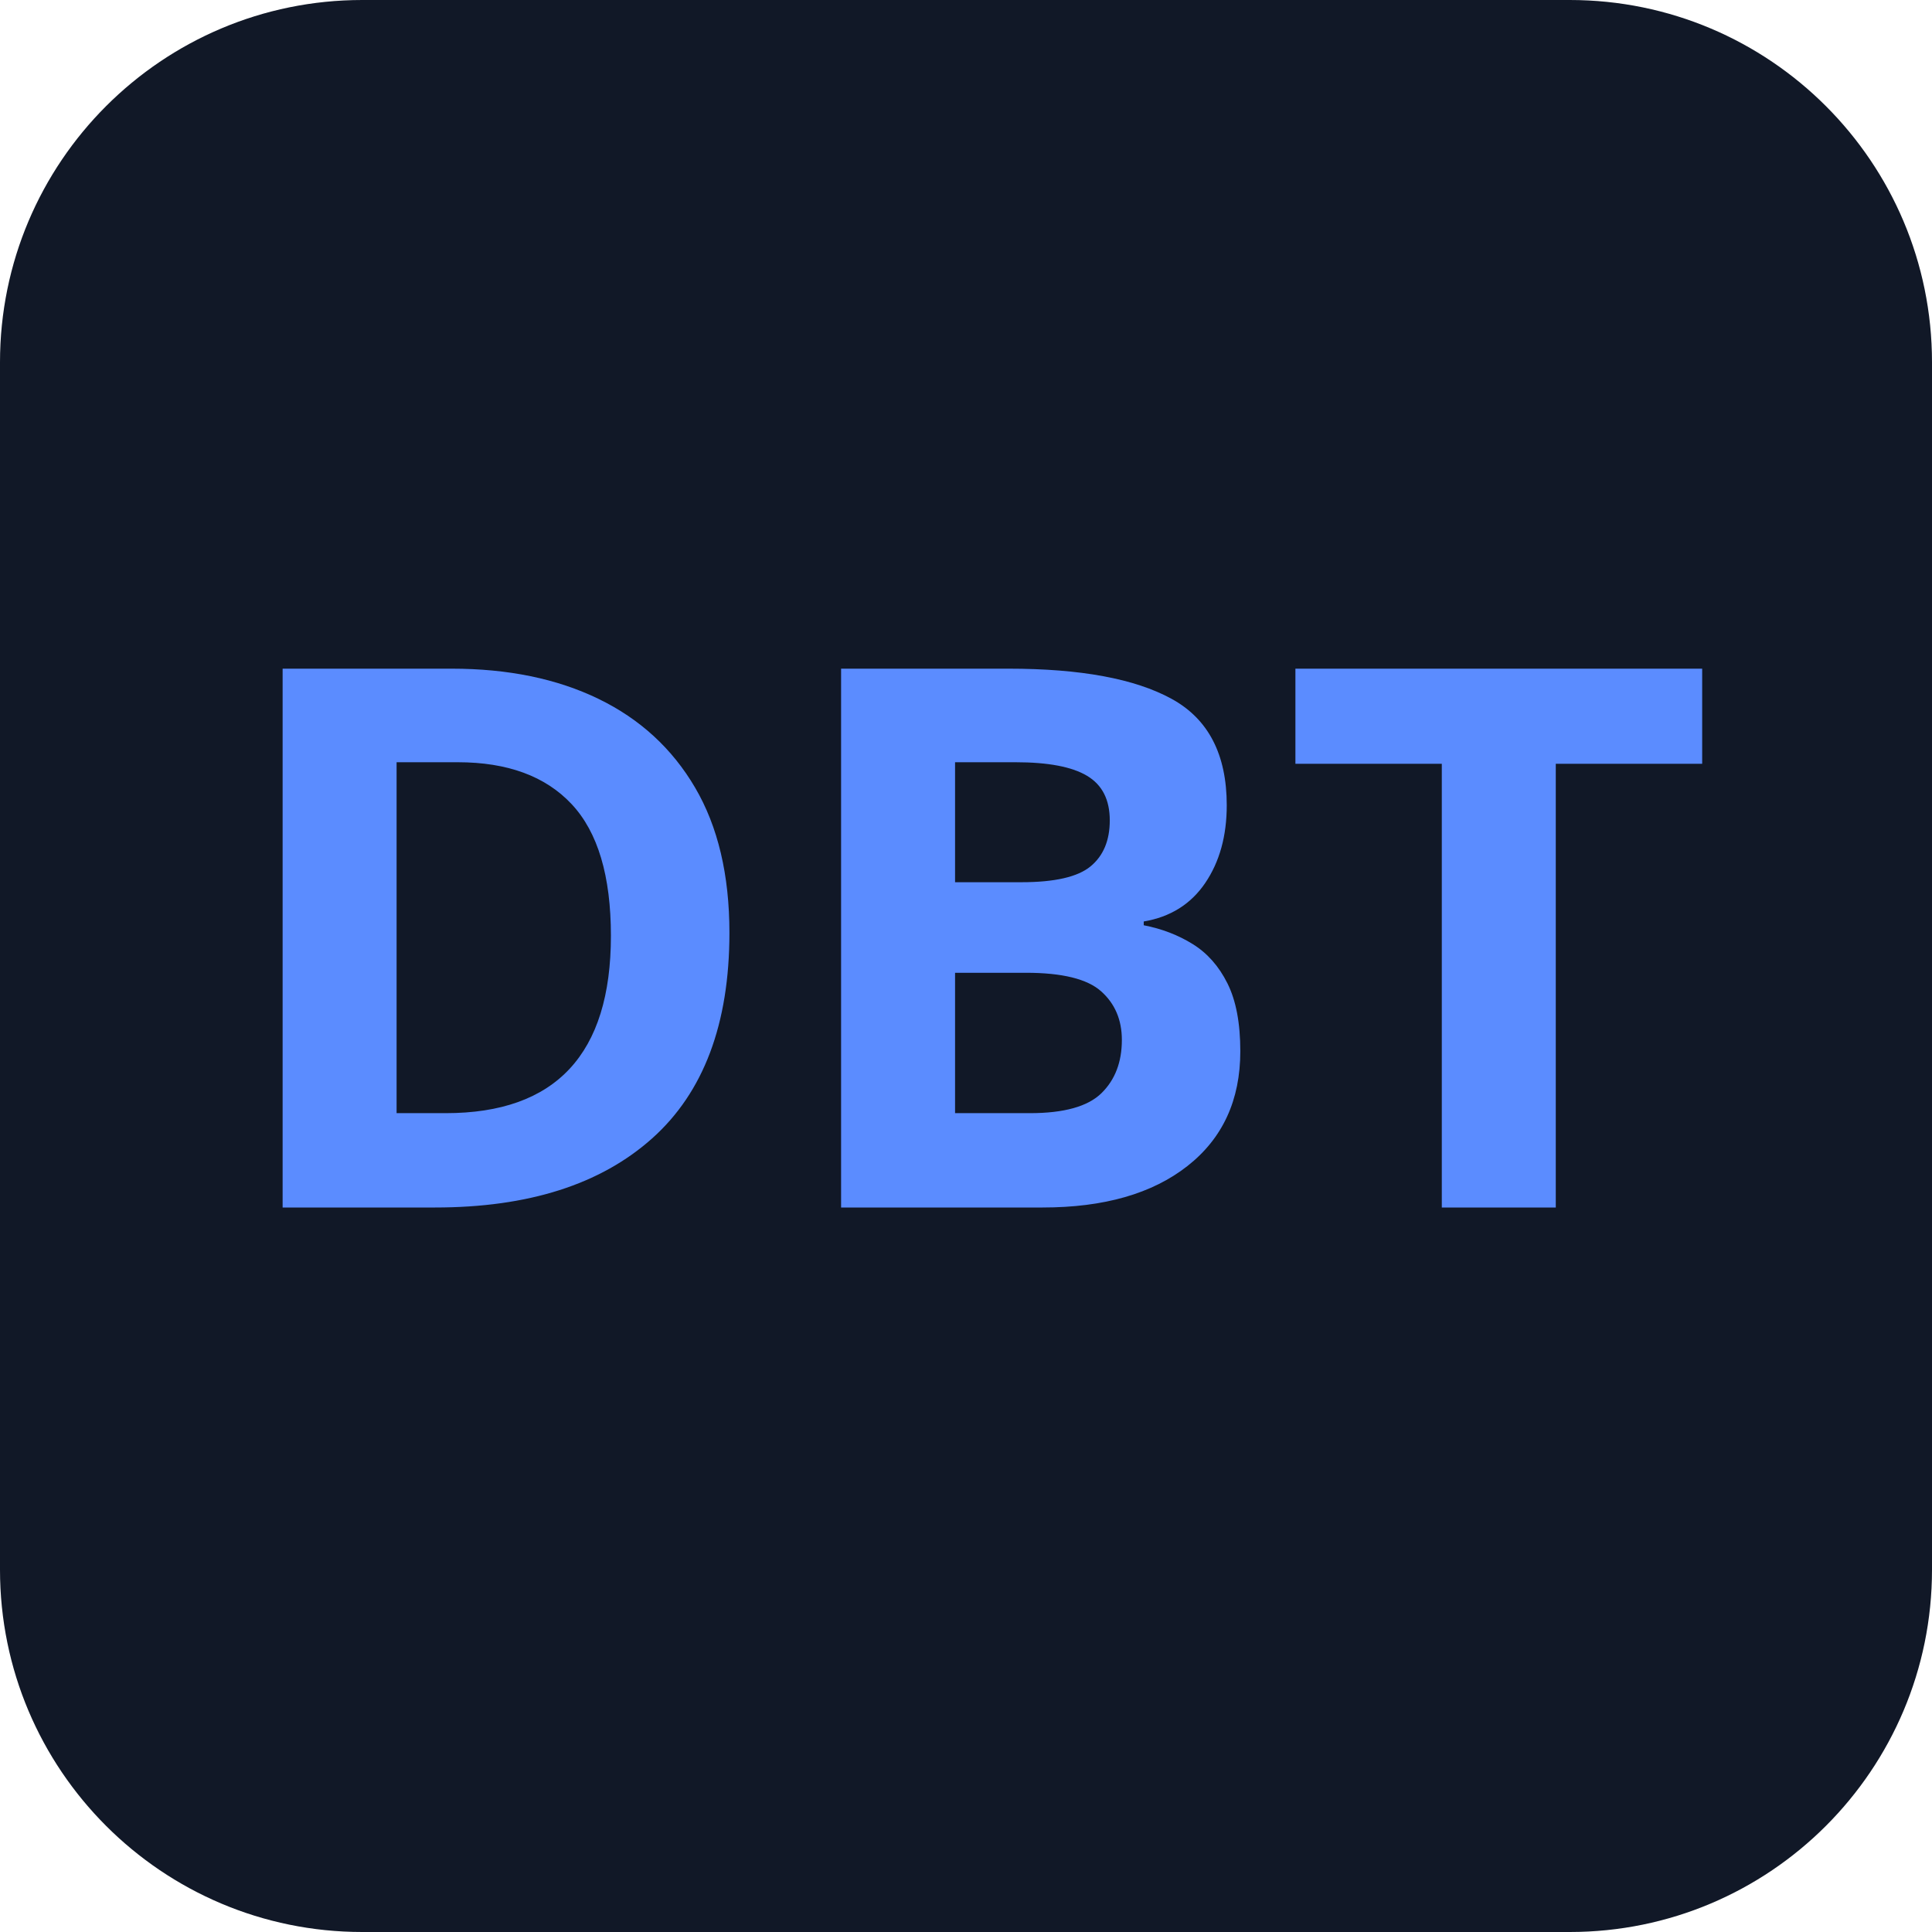
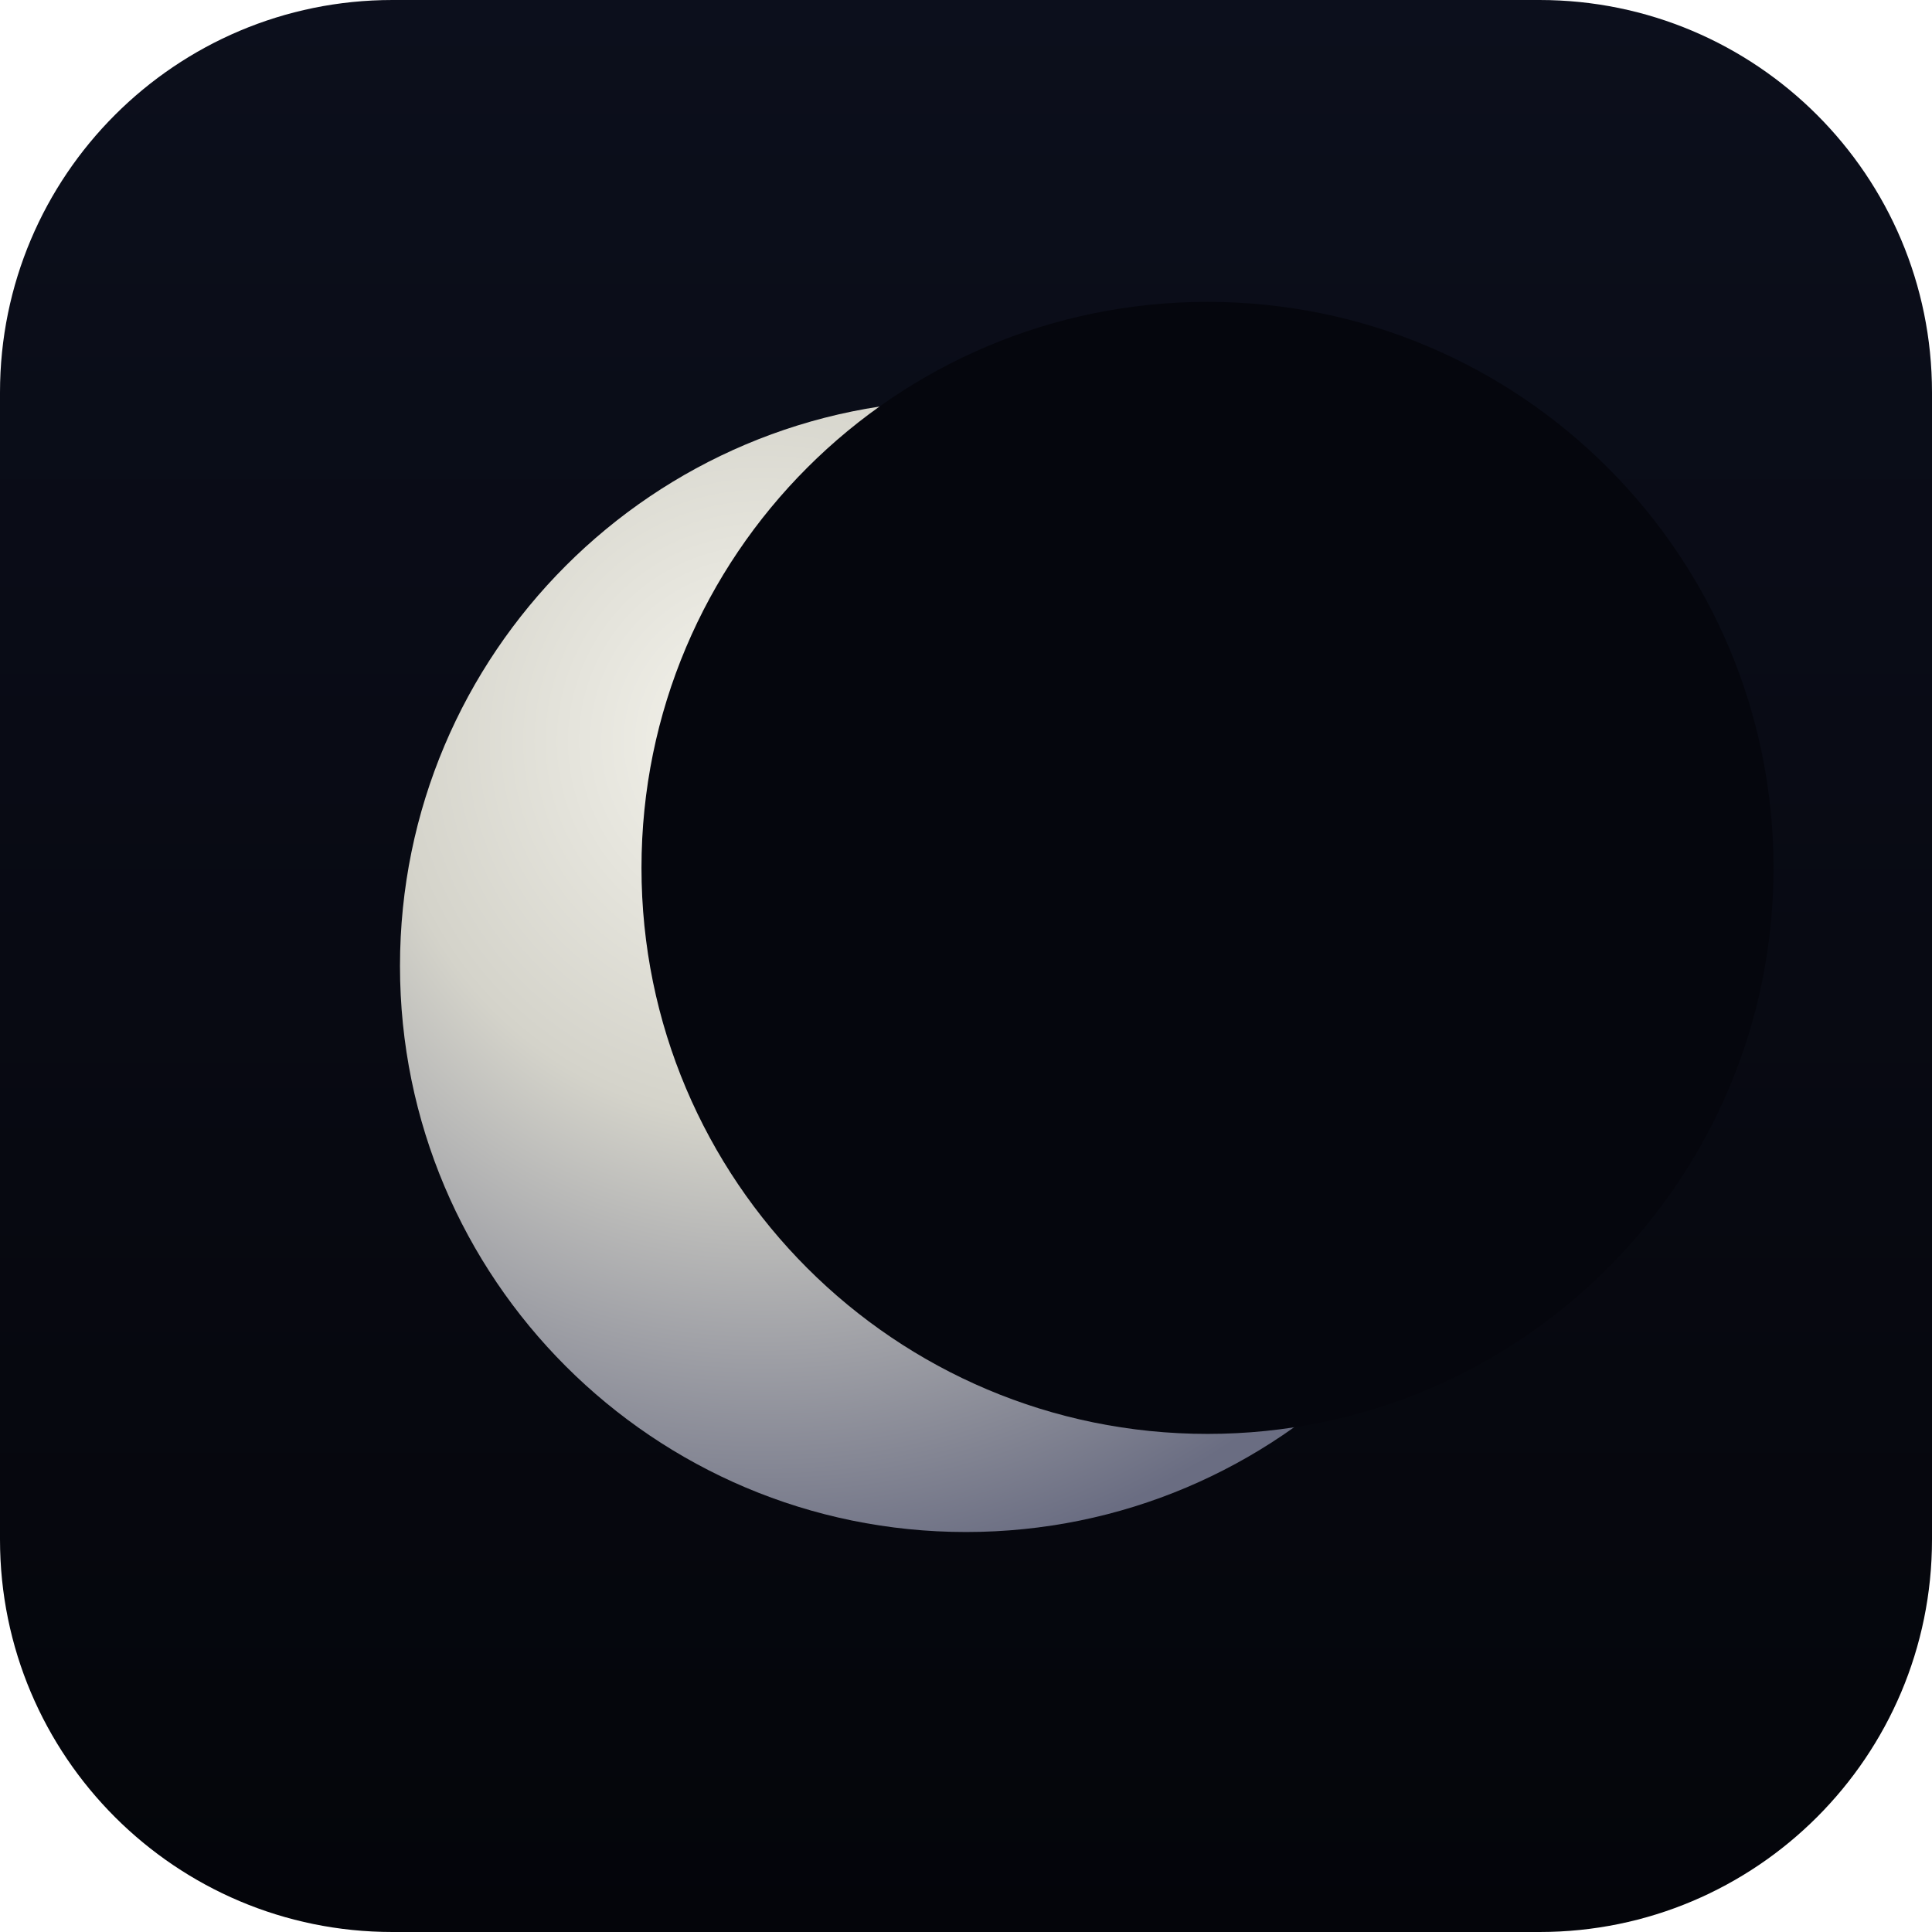
<svg xmlns="http://www.w3.org/2000/svg" viewBox="0 0 512 512">
-   <rect width="512" height="512" rx="96" fill="#111827" />
-   <text x="256" y="320" text-anchor="middle" font-family="system-ui, sans-serif" font-size="200" font-weight="700" fill="#5b8cff">DBT</text>
+   <defs>
+     <radialGradient id="m" cx="32%" cy="30%" r="75%">
+       <stop offset="0" stop-color="#f6f5ee" />
+       <stop offset="0.45" stop-color="#d4d3ca" />
+       <stop offset="1" stop-color="#6a6d82" />
+     </radialGradient>
+     <linearGradient id="bg" x1="0" y1="0" x2="0" y2="1">
+       <stop offset="0" stop-color="#0c0f1c" />
+       <stop offset="1" stop-color="#04050a" />
+     </linearGradient>
+   </defs>
+   <rect width="512" height="512" rx="104" fill="url(#bg)" />
+   <circle cx="256" cy="256" r="150" fill="url(#m)" />
+   <circle cx="320" cy="230" r="150" fill="#05060d" />
</svg>
